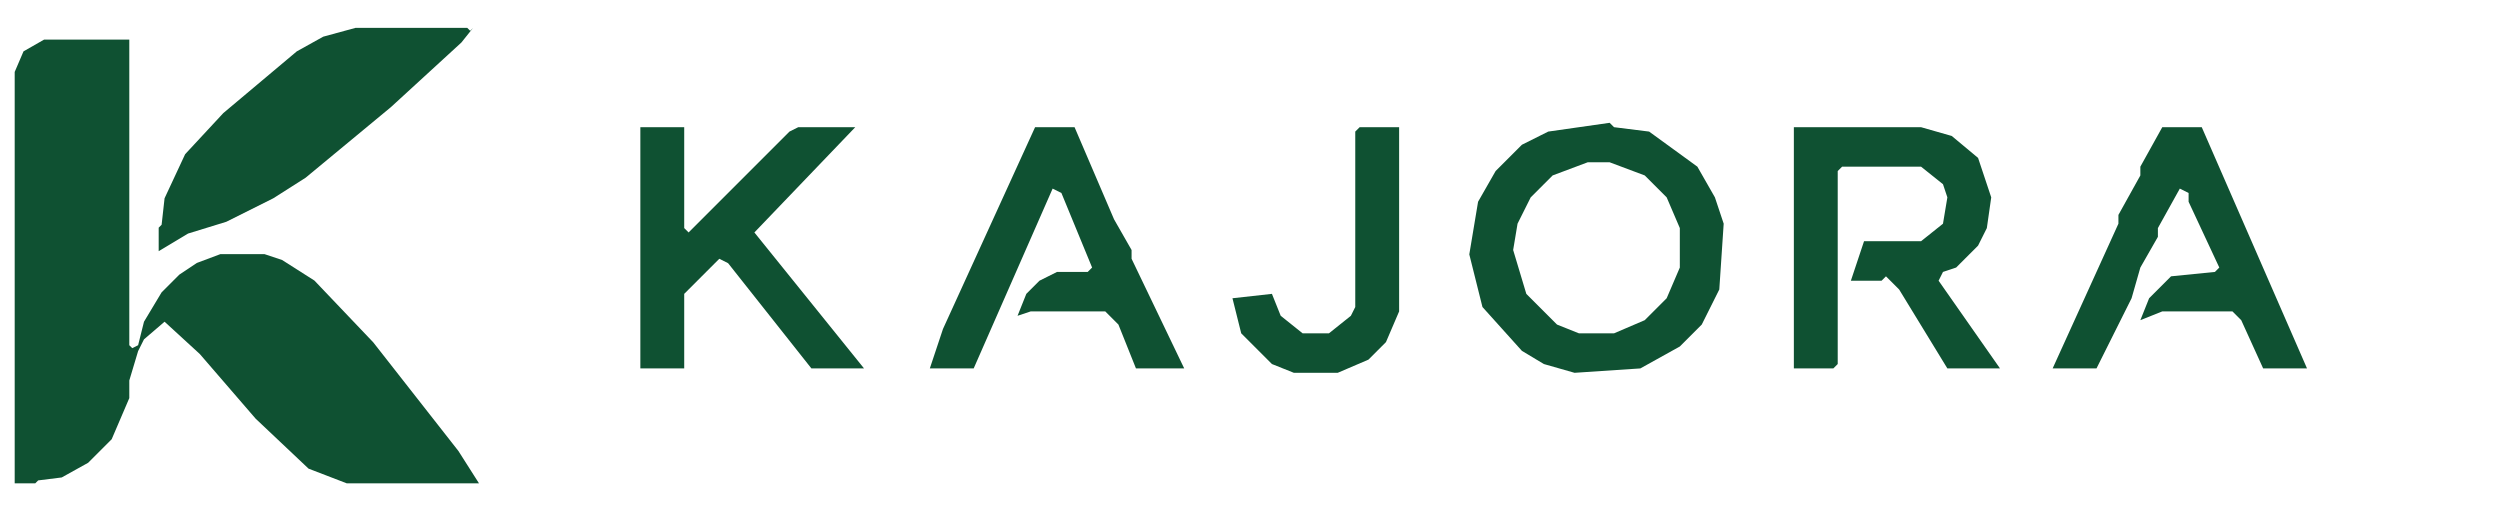
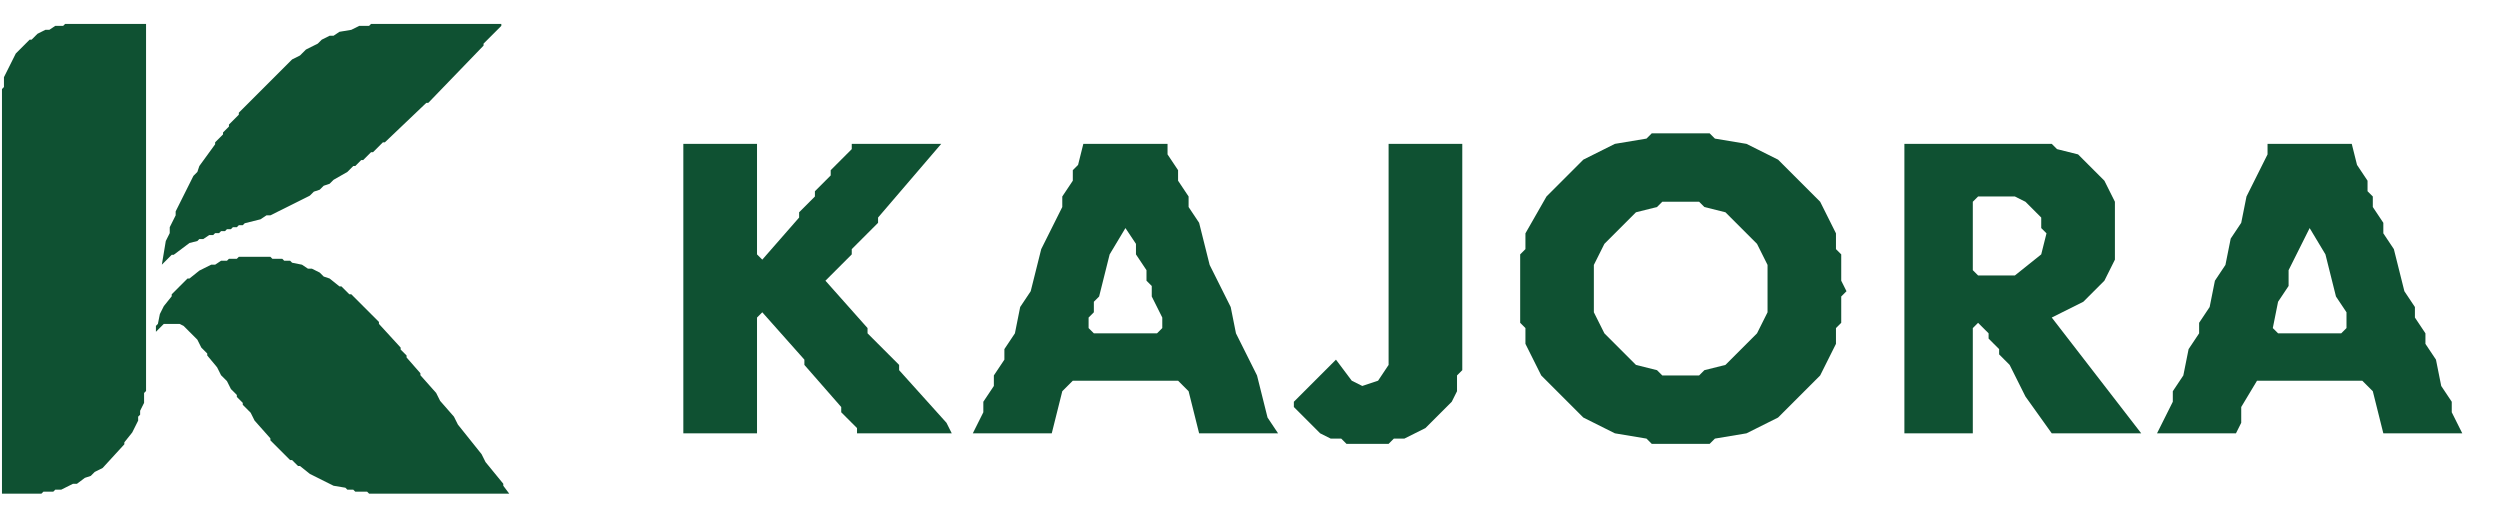
- <svg xmlns="http://www.w3.org/2000/svg" width="570" height="120" viewBox="0 0 570 120">
-   <g transform="translate(0,3) scale(.67)">
-     <path fill="#0F5132" fill-rule="evenodd" d="M8,13 L5,20 L5,160 L12,160 L13,159 L21,158 L30,153 L38,145 L44,131 L44,125 L47,115 L49,111 L56,105 L68,116 L87,138 L105,155 L118,160 L163,160 L156,149 L127,112 L107,91 L96,84 L90,82 L75,82 L67,85 L61,89 L55,95 L49,105 L47,113 L45,114 L44,113 L44,9 L15,9 Z M161,5 L160,6 L159,5 L121,5 L110,8 L101,13 L76,34 L63,48 L56,63 L55,72 L54,73 L54,81 L64,75 L77,71 L93,63 L104,56 L133,32 L157,10 Z" />
+ <svg xmlns="http://www.w3.org/2000/svg" width="570" height="120" viewBox="0 0 570 120" color="#0F5132">
+   <g transform="translate(0,5) scale(.45)">
+     <path fill="currentColor" fill-rule="evenodd" d="M83,144 L81,148 L80,153 L79,154 L79,157 L83,153 L91,153 L93,154 L100,161 L102,165 L105,168 L105,169 L110,175 L112,179 L115,182 L117,186 L120,189 L120,190 L123,193 L123,194 L127,198 L129,202 L137,211 L137,212 L147,222 L148,222 L151,225 L152,225 L157,229 L169,235 L175,236 L176,237 L179,237 L180,238 L186,238 L187,239 L258,239 L255,235 L255,234 L246,223 L244,219 L232,204 L230,200 L223,192 L221,188 L213,179 L213,178 L206,170 L206,169 L203,166 L203,165 L192,153 L192,152 L178,138 L177,138 L173,134 L172,134 L167,130 L164,129 L162,127 L158,125 L156,125 L153,123 L148,122 L147,121 L144,121 L143,120 L138,120 L137,119 L121,119 L120,120 L116,120 L115,121 L112,121 L109,123 L107,123 L101,126 L96,130 L95,130 L87,138 L87,139 Z M254,1 L188,1 L187,2 L182,2 L178,4 L172,5 L169,7 L167,7 L163,9 L161,11 L155,14 L152,17 L148,19 L121,46 L121,47 L116,52 L116,53 L113,56 L113,57 L109,61 L109,62 L101,73 L100,76 L98,78 L89,96 L89,98 L86,104 L86,107 L84,111 L82,123 L87,118 L88,118 L96,112 L100,111 L101,110 L103,110 L106,108 L108,108 L109,107 L111,107 L112,106 L114,106 L115,105 L117,105 L118,104 L120,104 L121,103 L123,103 L124,102 L132,100 L135,98 L137,98 L157,88 L159,86 L162,85 L164,83 L167,82 L169,80 L176,76 L179,73 L180,73 L183,70 L184,70 L188,66 L189,66 L194,61 L195,61 L216,41 L217,41 L245,12 L245,11 L254,2 Z M74,1 L33,1 L32,2 L28,2 L25,4 L23,4 L19,6 L16,9 L15,9 L8,16 L2,28 L2,33 L1,34 L1,239 L21,239 L22,238 L27,238 L28,237 L31,237 L37,234 L39,234 L43,231 L46,230 L48,228 L52,226 L63,214 L63,213 L67,208 L70,202 L70,200 L71,199 L71,197 L73,193 L73,188 L74,187 Z" />
  </g>
-   <g transform="translate(137,23)">
-     <path fill="#0F5132" fill-rule="evenodd" d="M225,14 L230,14 L238,17 L243,22 L246,29 L246,38 L243,45 L238,50 L231,53 L223,53 L218,51 L211,44 L208,34 L209,28 L212,22 L217,17 Z M356,6 L351,15 L351,17 L346,26 L346,28 L331,61 L341,61 L349,45 L351,38 L355,31 L355,29 L360,20 L362,21 L362,23 L369,38 L368,39 L358,40 L353,45 L351,50 L356,48 L372,48 L374,50 L379,61 L389,61 L365,6 Z M272,6 L272,61 L281,61 L282,60 L282,16 L283,15 L301,15 L306,19 L307,22 L306,28 L301,32 L288,32 L285,41 L292,41 L293,40 L296,43 L307,61 L319,61 L305,41 L306,39 L309,38 L314,33 L316,29 L317,22 L314,13 L308,8 L301,6 Z M182,6 L173,6 L172,7 L172,47 L171,49 L166,53 L160,53 L155,49 L153,44 L144,45 L146,53 L153,60 L158,62 L168,62 L175,59 L179,55 L182,48 Z M99,6 L78,52 L75,61 L85,61 L103,20 L105,21 L112,38 L111,39 L104,39 L100,41 L97,44 L95,49 L98,48 L115,48 L118,51 L122,61 L133,61 L121,36 L121,34 L117,27 L108,6 Z M9,6 L9,61 L19,61 L19,44 L27,36 L29,37 L48,61 L60,61 L35,30 L58,6 L45,6 L43,7 L20,30 L19,29 L19,6 Z M216,7 L210,10 L204,16 L200,23 L198,35 L201,47 L210,57 L215,60 L222,62 L237,61 L246,56 L251,51 L255,43 L256,28 L254,22 L250,15 L239,7 L231,6 L230,5 Z" />
+   <g transform="translate(151,28) scale(1.2)">
+     <path fill="currentColor" fill-rule="evenodd" d="M313,20 L316,25 L318,33 L320,36 L320,39 L319,40 L307,40 L306,39 L307,34 L309,31 L309,28 Z M88,20 L90,23 L90,25 L92,28 L92,30 L93,31 L93,33 L95,37 L95,39 L94,40 L82,40 L81,39 L81,37 L82,36 L82,34 L83,33 L85,25 Z M190,15 L197,15 L198,16 L202,17 L208,23 L210,27 L210,36 L208,40 L202,46 L198,47 L197,48 L190,48 L189,47 L185,46 L179,40 L177,36 L177,27 L179,23 L185,17 L189,16 Z M249,15 L250,14 L257,14 L259,15 L262,18 L262,20 L263,21 L262,25 L257,29 L250,29 L249,28 Z M305,4 L305,6 L301,14 L300,19 L298,22 L297,27 L295,30 L294,35 L292,38 L292,40 L290,43 L289,48 L287,51 L287,53 L284,59 L299,59 L300,57 L300,54 L303,49 L323,49 L325,51 L327,59 L342,59 L340,55 L340,53 L338,50 L337,45 L335,42 L335,40 L333,37 L333,35 L331,32 L329,24 L327,21 L327,19 L325,16 L325,14 L324,13 L324,11 L322,8 L321,4 Z M236,4 L236,59 L249,59 L249,39 L250,38 L252,40 L252,41 L254,43 L254,44 L256,46 L259,52 L264,59 L281,59 L264,37 L270,34 L274,30 L276,26 L276,15 L274,11 L269,6 L265,5 L264,4 Z M152,4 L138,4 L138,46 L136,49 L133,50 L131,49 L128,45 L120,53 L120,54 L125,59 L127,60 L129,60 L130,61 L138,61 L139,60 L141,60 L145,58 L150,53 L151,51 L151,48 L152,47 Z M80,4 L79,8 L78,9 L78,11 L76,14 L76,16 L72,24 L70,32 L68,35 L67,40 L65,43 L65,45 L63,48 L63,50 L61,53 L61,55 L59,59 L74,59 L76,51 L78,49 L98,49 L100,51 L102,59 L117,59 L115,56 L113,48 L109,40 L108,35 L104,27 L102,19 L100,16 L100,14 L98,11 L98,9 L96,6 L96,4 Z M4,4 L4,59 L18,59 L18,37 L19,36 L27,45 L27,46 L34,54 L34,55 L37,58 L37,59 L55,59 L54,57 L45,47 L45,46 L39,40 L39,39 L31,30 L36,25 L36,24 L41,19 L41,18 L53,4 L36,4 L36,5 L32,9 L32,10 L29,13 L29,14 L26,17 L26,18 L19,26 L18,25 L18,4 Z M188,2 L187,3 L181,4 L175,7 L168,14 L164,21 L164,24 L163,25 L163,38 L164,39 L164,42 L167,48 L175,56 L181,59 L187,60 L188,61 L199,61 L200,60 L206,59 L212,56 L220,48 L223,42 L223,39 L224,38 L224,33 L225,32 L224,30 L224,25 L223,24 L223,21 L220,15 L212,7 L206,4 L200,3 L199,2 Z" />
  </g>
</svg>
